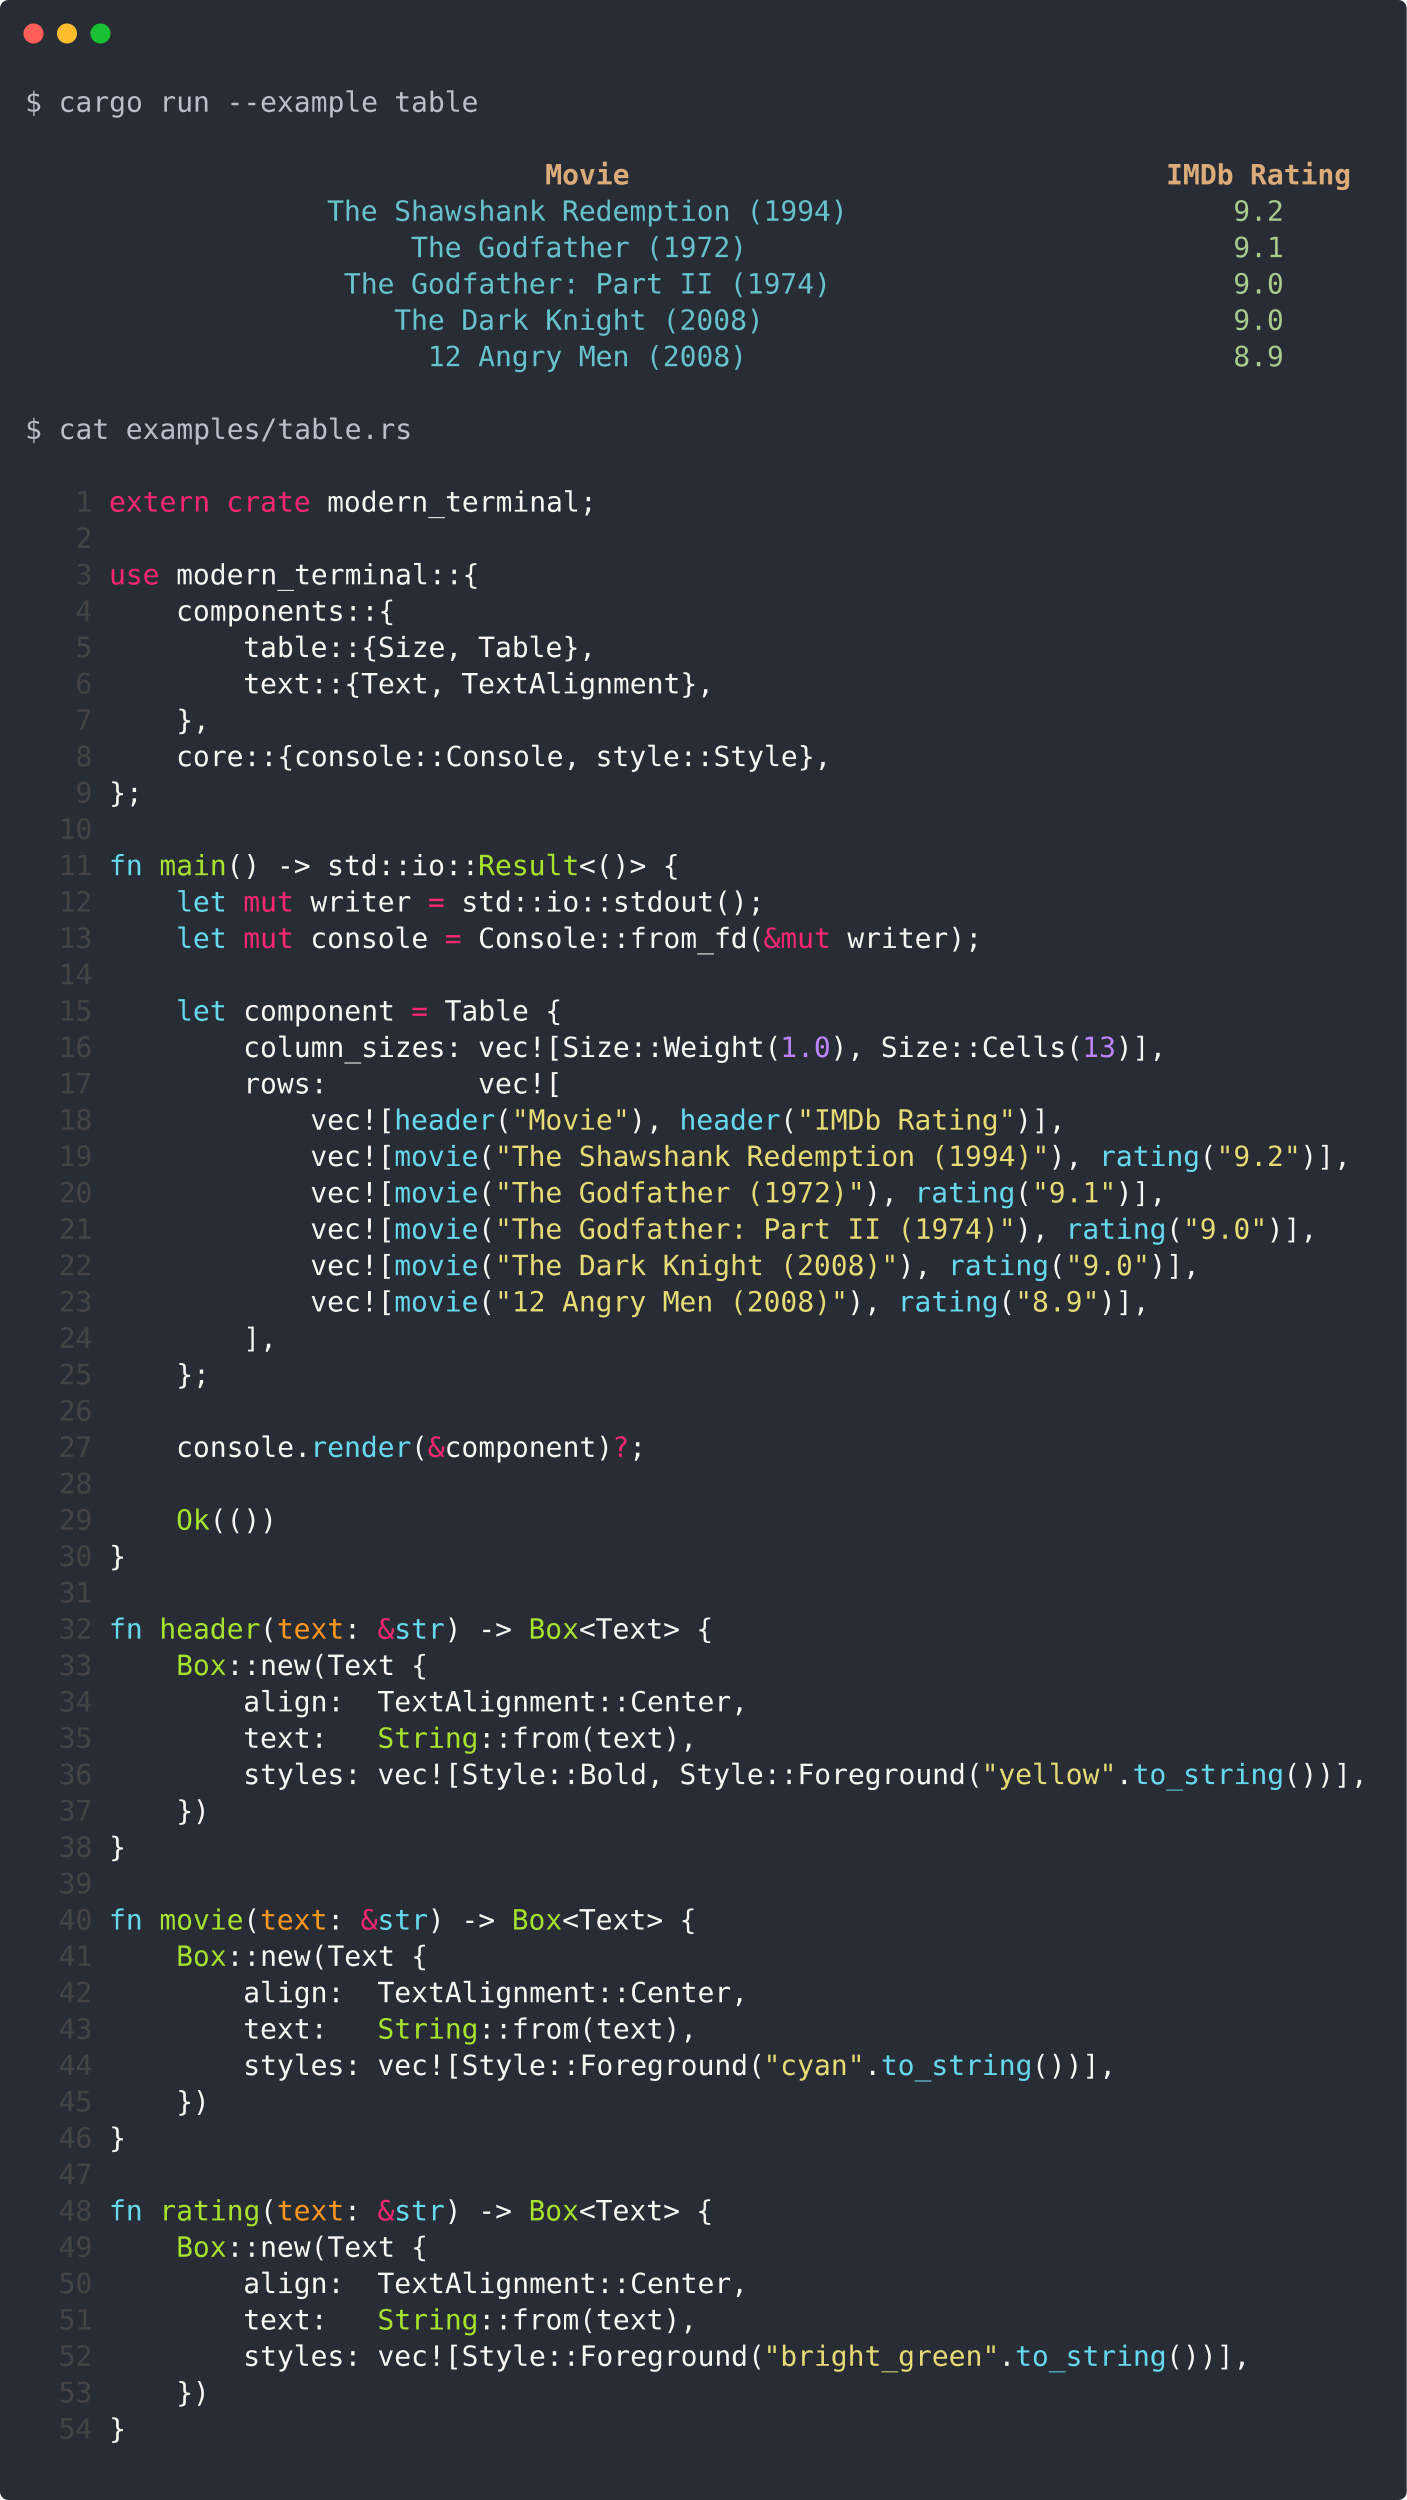
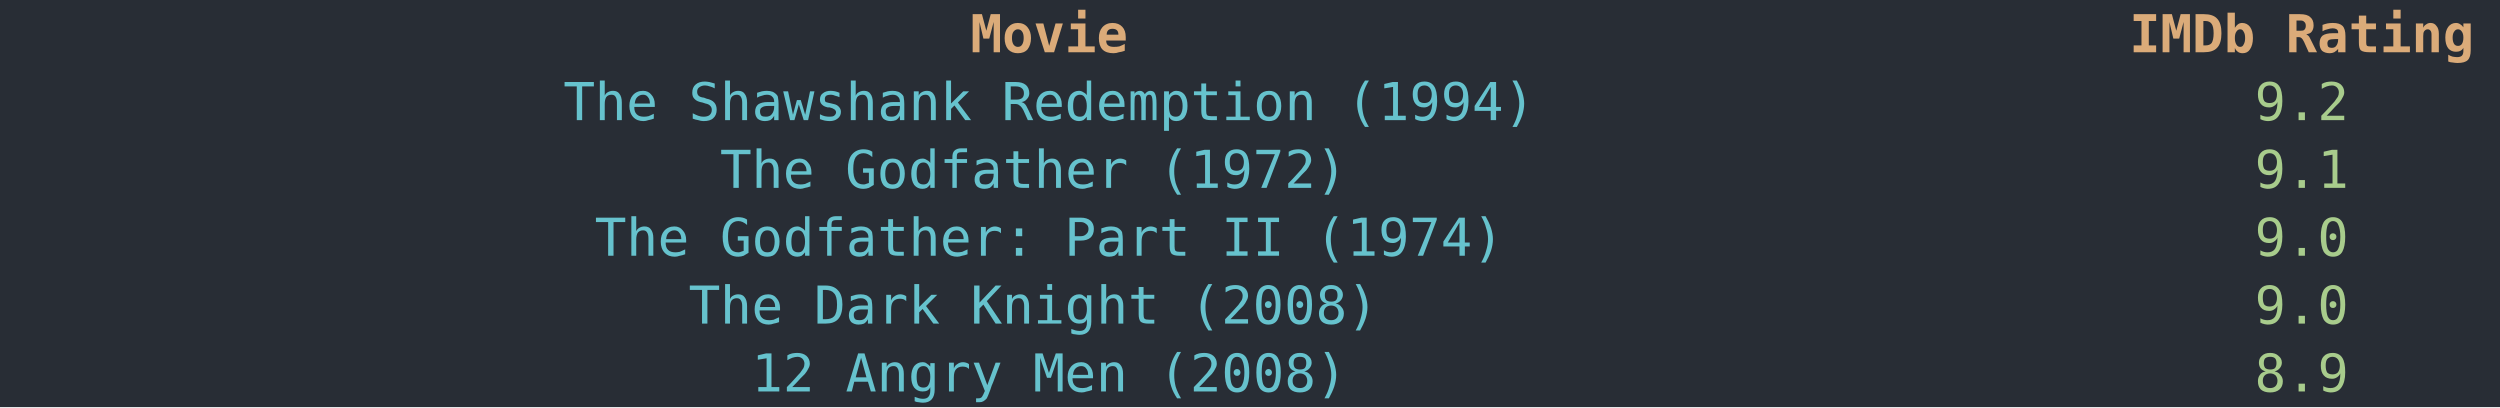
- <svg xmlns="http://www.w3.org/2000/svg" xmlns:xlink="http://www.w3.org/1999/xlink" width="840" height="1492.86">
-   <rect width="840" height="1492.86" rx="5" ry="5" class="a" />
-   <svg y="0%" x="0%">
-     <circle cx="20" cy="20" r="6" fill="#ff5f58" />
-     <circle cx="40" cy="20" r="6" fill="#ffbd2e" />
-     <circle cx="60" cy="20" r="6" fill="#18c132" />
-   </svg>
-   <svg height="1432.86" viewBox="0 0 80 143.286" width="800" x="15" y="50">
-     <style>.a{fill:#282d35}.g,.h{fill:#b9c0cb;white-space:pre}.h{fill:#dbab79;font-weight:700}.i,.j,.k,.l{fill:#66c2cd;white-space:pre}.j,.k,.l{fill:#a8cc8c}.k,.l{fill:#444}.l{fill:#f92672}.m,.n,.o,.p,.q,.r{fill:#f8f8f2;white-space:pre}.n,.o,.p,.q,.r{fill:#66d9ef}.o,.p,.q,.r{fill:#a6e22e}.p,.q,.r{fill:#be84ff}.q,.r{fill:#e6db74}.r{fill:#fd971f}</style>
+ <svg xmlns="http://www.w3.org/2000/svg" xmlns:xlink="http://www.w3.org/1999/xlink" width="800" height="130.26">
+   <rect width="800" height="130.26" rx="0" ry="0" class="a" />
+   <svg height="130.26" viewBox="0 0 80 13.026" width="800">
+     <style>.a{fill:#282d35}.d,.e,.f{white-space:pre}.d{fill:#dbab79;font-weight:700}.e,.f{fill:#66c2cd}.f{fill:#a8cc8c}</style>
    <g font-family="Monaco,Consolas,Menlo,'Bitstream Vera Sans Mono','Powerline Symbols',monospace" font-size="1.67">
      <defs>
        <symbol id="a">
-           <path fill="transparent" d="M0 0h80v67H0z" />
+           <path fill="transparent" d="M0 0h80v7H0z" />
        </symbol>
      </defs>
-       <path class="a" d="M0 0h80v143.286H0z" />
+       <path class="a" d="M0 0h80v13.026H0z" />
      <svg width="80">
        <svg>
          <use xlink:href="#a" />
-           <text y="1.67" class="g">$</text>
-           <text x="2.004" y="1.67" class="g">cargo</text>
-           <text x="8.016" y="1.67" class="g">run</text>
-           <text x="12.024" y="1.67" class="g">--example</text>
-           <text x="22.044" y="1.67" class="g">table</text>
-           <text x="31.062" y="6.012" class="h">Movie</text>
-           <text x="68.136" y="6.012" class="h">IMDb</text>
-           <text x="73.146" y="6.012" class="h">Rating</text>
-           <text x="18.036" y="8.183" class="i">The</text>
-           <text x="22.044" y="8.183" class="i">Shawshank</text>
-           <text x="32.064" y="8.183" class="i">Redemption</text>
-           <text x="43.086" y="8.183" class="i">(1994)</text>
-           <text x="72.144" y="8.183" class="j">9.2</text>
-           <text x="23.046" y="10.354" class="i">The</text>
-           <text x="27.054" y="10.354" class="i">Godfather</text>
-           <text x="37.074" y="10.354" class="i">(1972)</text>
-           <text x="72.144" y="10.354" class="j">9.1</text>
-           <text x="19.038" y="12.525" class="i">The</text>
-           <text x="23.046" y="12.525" class="i">Godfather:</text>
-           <text x="34.068" y="12.525" class="i">Part</text>
-           <text x="39.078" y="12.525" class="i">II</text>
-           <text x="42.084" y="12.525" class="i">(1974)</text>
-           <text x="72.144" y="12.525" class="j">9.0</text>
-           <text x="22.044" y="14.696" class="i">The</text>
-           <text x="26.052" y="14.696" class="i">Dark</text>
-           <text x="31.062" y="14.696" class="i">Knight</text>
-           <text x="38.076" y="14.696" class="i">(2008)</text>
-           <text x="72.144" y="14.696" class="j">9.0</text>
-           <text x="24.048" y="16.867" class="i">12</text>
-           <text x="27.054" y="16.867" class="i">Angry</text>
-           <text x="33.066" y="16.867" class="i">Men</text>
-           <text x="37.074" y="16.867" class="i">(2008)</text>
-           <text x="72.144" y="16.867" class="j">8.9</text>
-           <text y="21.209" class="g">$</text>
-           <text x="2.004" y="21.209" class="g">cat</text>
-           <text x="6.012" y="21.209" class="g">examples/table.rs</text>
-           <text x="3.006" y="25.551" class="k">1</text>
-           <text x="5.01" y="25.551" class="l">extern</text>
-           <text x="12.024" y="25.551" class="l">crate</text>
-           <text x="18.036" y="25.551" class="m">modern_terminal;</text>
-           <text x="3.006" y="27.722" class="k">2</text>
-           <text x="3.006" y="29.893" class="k">3</text>
-           <text x="5.01" y="29.893" class="l">use</text>
-           <text x="9.018" y="29.893" class="m">modern_terminal::{</text>
-           <text x="3.006" y="32.064" class="k">4</text>
-           <text x="9.018" y="32.064" class="m">components::{</text>
-           <text x="3.006" y="34.235" class="k">5</text>
-           <text x="13.026" y="34.235" class="m">table::{Size,</text>
-           <text x="27.054" y="34.235" class="m">Table},</text>
-           <text x="3.006" y="36.406" class="k">6</text>
-           <text x="13.026" y="36.406" class="m">text::{Text,</text>
-           <text x="26.052" y="36.406" class="m">TextAlignment},</text>
-           <text x="3.006" y="38.577" class="k">7</text>
-           <text x="9.018" y="38.577" class="m">},</text>
-           <text x="3.006" y="40.748" class="k">8</text>
-           <text x="9.018" y="40.748" class="m">core::{console::Console,</text>
-           <text x="34.068" y="40.748" class="m">style::Style},</text>
-           <text x="3.006" y="42.919" class="k">9</text>
-           <text x="5.01" y="42.919" class="m">};</text>
-           <text x="2.004" y="45.09" class="k">10</text>
-           <text x="2.004" y="47.261" class="k">11</text>
-           <text x="5.01" y="47.261" class="n">fn</text>
-           <text x="8.016" y="47.261" class="o">main</text>
-           <text x="12.024" y="47.261" class="m">()</text>
-           <text x="15.03" y="47.261" class="m">-&gt;</text>
-           <text x="18.036" y="47.261" class="m">std::io::</text>
-           <text x="27.054" y="47.261" class="o">Result</text>
-           <text x="33.066" y="47.261" class="m">&lt;()&gt;</text>
-           <text x="38.076" y="47.261" class="m">{</text>
-           <text x="2.004" y="49.432" class="k">12</text>
-           <text x="9.018" y="49.432" class="n">let</text>
-           <text x="13.026" y="49.432" class="l">mut</text>
-           <text x="17.034" y="49.432" class="m">writer</text>
-           <text x="24.048" y="49.432" class="l">=</text>
-           <text x="26.052" y="49.432" class="m">std::io::stdout();</text>
-           <text x="2.004" y="51.603" class="k">13</text>
-           <text x="9.018" y="51.603" class="n">let</text>
-           <text x="13.026" y="51.603" class="l">mut</text>
-           <text x="17.034" y="51.603" class="m">console</text>
-           <text x="25.05" y="51.603" class="l">=</text>
-           <text x="27.054" y="51.603" class="m">Console::from_fd(</text>
-           <text x="44.088" y="51.603" class="l">&amp;mut</text>
-           <text x="49.098" y="51.603" class="m">writer);</text>
-           <text x="2.004" y="53.774" class="k">14</text>
-           <text x="2.004" y="55.945" class="k">15</text>
-           <text x="9.018" y="55.945" class="n">let</text>
-           <text x="13.026" y="55.945" class="m">component</text>
-           <text x="23.046" y="55.945" class="l">=</text>
-           <text x="25.05" y="55.945" class="m">Table</text>
-           <text x="31.062" y="55.945" class="m">{</text>
-           <text x="2.004" y="58.116" class="k">16</text>
-           <text x="13.026" y="58.116" class="m">column_sizes:</text>
-           <text x="27.054" y="58.116" class="m">vec![Size::Weight(</text>
-           <text x="45.09" y="58.116" class="p">1.0</text>
-           <text x="48.096" y="58.116" class="m">),</text>
-           <text x="51.102" y="58.116" class="m">Size::Cells(</text>
-           <text x="63.126" y="58.116" class="p">13</text>
-           <text x="65.13" y="58.116" class="m">)],</text>
-           <text x="2.004" y="60.287" class="k">17</text>
-           <text x="13.026" y="60.287" class="m">rows:</text>
-           <text x="27.054" y="60.287" class="m">vec![</text>
-           <text x="2.004" y="62.458" class="k">18</text>
-           <text x="17.034" y="62.458" class="m">vec![</text>
-           <text x="22.044" y="62.458" class="n">header</text>
-           <text x="28.056" y="62.458" class="m">(</text>
-           <text x="29.058" y="62.458" class="q">"Movie"</text>
-           <text x="36.072" y="62.458" class="m">),</text>
-           <text x="39.078" y="62.458" class="n">header</text>
-           <text x="45.09" y="62.458" class="m">(</text>
-           <text x="46.092" y="62.458" class="q">"IMDb</text>
-           <text x="52.104" y="62.458" class="q">Rating"</text>
-           <text x="59.118" y="62.458" class="m">)],</text>
-           <text x="2.004" y="64.629" class="k">19</text>
-           <text x="17.034" y="64.629" class="m">vec![</text>
-           <text x="22.044" y="64.629" class="n">movie</text>
-           <text x="27.054" y="64.629" class="m">(</text>
-           <text x="28.056" y="64.629" class="q">"The</text>
-           <text x="33.066" y="64.629" class="q">Shawshank</text>
-           <text x="43.086" y="64.629" class="q">Redemption</text>
-           <text x="54.108" y="64.629" class="q">(1994)"</text>
-           <text x="61.122" y="64.629" class="m">),</text>
-           <text x="64.128" y="64.629" class="n">rating</text>
-           <text x="70.14" y="64.629" class="m">(</text>
-           <text x="71.142" y="64.629" class="q">"9.2"</text>
-           <text x="76.152" y="64.629" class="m">)],</text>
-           <text x="2.004" y="66.8" class="k">20</text>
-           <text x="17.034" y="66.8" class="m">vec![</text>
-           <text x="22.044" y="66.8" class="n">movie</text>
-           <text x="27.054" y="66.8" class="m">(</text>
-           <text x="28.056" y="66.8" class="q">"The</text>
-           <text x="33.066" y="66.8" class="q">Godfather</text>
-           <text x="43.086" y="66.8" class="q">(1972)"</text>
-           <text x="50.1" y="66.8" class="m">),</text>
-           <text x="53.106" y="66.8" class="n">rating</text>
-           <text x="59.118" y="66.8" class="m">(</text>
-           <text x="60.12" y="66.8" class="q">"9.1"</text>
-           <text x="65.13" y="66.8" class="m">)],</text>
-           <text x="2.004" y="68.971" class="k">21</text>
-           <text x="17.034" y="68.971" class="m">vec![</text>
-           <text x="22.044" y="68.971" class="n">movie</text>
-           <text x="27.054" y="68.971" class="m">(</text>
-           <text x="28.056" y="68.971" class="q">"The</text>
-           <text x="33.066" y="68.971" class="q">Godfather:</text>
-           <text x="44.088" y="68.971" class="q">Part</text>
-           <text x="49.098" y="68.971" class="q">II</text>
-           <text x="52.104" y="68.971" class="q">(1974)"</text>
-           <text x="59.118" y="68.971" class="m">),</text>
-           <text x="62.124" y="68.971" class="n">rating</text>
-           <text x="68.136" y="68.971" class="m">(</text>
-           <text x="69.138" y="68.971" class="q">"9.0"</text>
-           <text x="74.148" y="68.971" class="m">)],</text>
-           <text x="2.004" y="71.142" class="k">22</text>
-           <text x="17.034" y="71.142" class="m">vec![</text>
-           <text x="22.044" y="71.142" class="n">movie</text>
-           <text x="27.054" y="71.142" class="m">(</text>
-           <text x="28.056" y="71.142" class="q">"The</text>
-           <text x="33.066" y="71.142" class="q">Dark</text>
-           <text x="38.076" y="71.142" class="q">Knight</text>
-           <text x="45.09" y="71.142" class="q">(2008)"</text>
-           <text x="52.104" y="71.142" class="m">),</text>
-           <text x="55.11" y="71.142" class="n">rating</text>
-           <text x="61.122" y="71.142" class="m">(</text>
-           <text x="62.124" y="71.142" class="q">"9.0"</text>
-           <text x="67.134" y="71.142" class="m">)],</text>
-           <text x="2.004" y="73.313" class="k">23</text>
-           <text x="17.034" y="73.313" class="m">vec![</text>
-           <text x="22.044" y="73.313" class="n">movie</text>
-           <text x="27.054" y="73.313" class="m">(</text>
-           <text x="28.056" y="73.313" class="q">"12</text>
-           <text x="32.064" y="73.313" class="q">Angry</text>
-           <text x="38.076" y="73.313" class="q">Men</text>
-           <text x="42.084" y="73.313" class="q">(2008)"</text>
-           <text x="49.098" y="73.313" class="m">),</text>
-           <text x="52.104" y="73.313" class="n">rating</text>
-           <text x="58.116" y="73.313" class="m">(</text>
-           <text x="59.118" y="73.313" class="q">"8.9"</text>
-           <text x="64.128" y="73.313" class="m">)],</text>
-           <text x="2.004" y="75.484" class="k">24</text>
-           <text x="13.026" y="75.484" class="m">],</text>
-           <text x="2.004" y="77.655" class="k">25</text>
-           <text x="9.018" y="77.655" class="m">};</text>
-           <text x="2.004" y="79.826" class="k">26</text>
-           <text x="2.004" y="81.997" class="k">27</text>
-           <text x="9.018" y="81.997" class="m">console.</text>
-           <text x="17.034" y="81.997" class="n">render</text>
-           <text x="23.046" y="81.997" class="m">(</text>
-           <text x="24.048" y="81.997" class="l">&amp;</text>
-           <text x="25.05" y="81.997" class="m">component)</text>
-           <text x="35.07" y="81.997" class="l">?</text>
-           <text x="36.072" y="81.997" class="m">;</text>
-           <text x="2.004" y="84.168" class="k">28</text>
-           <text x="2.004" y="86.339" class="k">29</text>
-           <text x="9.018" y="86.339" class="o">Ok</text>
-           <text x="11.022" y="86.339" class="m">(())</text>
-           <text x="2.004" y="88.51" class="k">30</text>
-           <text x="5.01" y="88.51" class="m">}</text>
-           <text x="2.004" y="90.681" class="k">31</text>
-           <text x="2.004" y="92.852" class="k">32</text>
-           <text x="5.01" y="92.852" class="n">fn</text>
-           <text x="8.016" y="92.852" class="o">header</text>
-           <text x="14.028" y="92.852" class="m">(</text>
-           <text x="15.03" y="92.852" class="r">text</text>
-           <text x="19.038" y="92.852" class="m">:</text>
-           <text x="21.042" y="92.852" class="l">&amp;</text>
-           <text x="22.044" y="92.852" class="n">str</text>
-           <text x="25.05" y="92.852" class="m">)</text>
-           <text x="27.054" y="92.852" class="m">-&gt;</text>
-           <text x="30.06" y="92.852" class="o">Box</text>
-           <text x="33.066" y="92.852" class="m">&lt;Text&gt;</text>
-           <text x="40.08" y="92.852" class="m">{</text>
-           <text x="2.004" y="95.023" class="k">33</text>
-           <text x="9.018" y="95.023" class="o">Box</text>
-           <text x="12.024" y="95.023" class="m">::new(Text</text>
-           <text x="23.046" y="95.023" class="m">{</text>
-           <text x="2.004" y="97.194" class="k">34</text>
-           <text x="13.026" y="97.194" class="m">align:</text>
-           <text x="21.042" y="97.194" class="m">TextAlignment::Center,</text>
-           <text x="2.004" y="99.365" class="k">35</text>
-           <text x="13.026" y="99.365" class="m">text:</text>
-           <text x="21.042" y="99.365" class="o">String</text>
-           <text x="27.054" y="99.365" class="m">::from(text),</text>
-           <text x="2.004" y="101.536" class="k">36</text>
-           <text x="13.026" y="101.536" class="m">styles:</text>
-           <text x="21.042" y="101.536" class="m">vec![Style::Bold,</text>
-           <text x="39.078" y="101.536" class="m">Style::Foreground(</text>
-           <text x="57.114" y="101.536" class="q">"yellow"</text>
-           <text x="65.13" y="101.536" class="m">.</text>
-           <text x="66.132" y="101.536" class="n">to_string</text>
-           <text x="75.15" y="101.536" class="m">())],</text>
-           <text x="2.004" y="103.707" class="k">37</text>
-           <text x="9.018" y="103.707" class="m">})</text>
-           <text x="2.004" y="105.878" class="k">38</text>
-           <text x="5.01" y="105.878" class="m">}</text>
-           <text x="2.004" y="108.049" class="k">39</text>
-           <text x="2.004" y="110.22" class="k">40</text>
-           <text x="5.01" y="110.22" class="n">fn</text>
-           <text x="8.016" y="110.22" class="o">movie</text>
-           <text x="13.026" y="110.22" class="m">(</text>
-           <text x="14.028" y="110.22" class="r">text</text>
-           <text x="18.036" y="110.22" class="m">:</text>
-           <text x="20.04" y="110.22" class="l">&amp;</text>
-           <text x="21.042" y="110.22" class="n">str</text>
-           <text x="24.048" y="110.22" class="m">)</text>
-           <text x="26.052" y="110.22" class="m">-&gt;</text>
-           <text x="29.058" y="110.22" class="o">Box</text>
-           <text x="32.064" y="110.22" class="m">&lt;Text&gt;</text>
-           <text x="39.078" y="110.22" class="m">{</text>
-           <text x="2.004" y="112.391" class="k">41</text>
-           <text x="9.018" y="112.391" class="o">Box</text>
-           <text x="12.024" y="112.391" class="m">::new(Text</text>
-           <text x="23.046" y="112.391" class="m">{</text>
-           <text x="2.004" y="114.562" class="k">42</text>
-           <text x="13.026" y="114.562" class="m">align:</text>
-           <text x="21.042" y="114.562" class="m">TextAlignment::Center,</text>
-           <text x="2.004" y="116.733" class="k">43</text>
-           <text x="13.026" y="116.733" class="m">text:</text>
-           <text x="21.042" y="116.733" class="o">String</text>
-           <text x="27.054" y="116.733" class="m">::from(text),</text>
-           <text x="2.004" y="118.904" class="k">44</text>
-           <text x="13.026" y="118.904" class="m">styles:</text>
-           <text x="21.042" y="118.904" class="m">vec![Style::Foreground(</text>
-           <text x="44.088" y="118.904" class="q">"cyan"</text>
-           <text x="50.1" y="118.904" class="m">.</text>
-           <text x="51.102" y="118.904" class="n">to_string</text>
-           <text x="60.12" y="118.904" class="m">())],</text>
-           <text x="2.004" y="121.075" class="k">45</text>
-           <text x="9.018" y="121.075" class="m">})</text>
-           <text x="2.004" y="123.246" class="k">46</text>
-           <text x="5.01" y="123.246" class="m">}</text>
-           <text x="2.004" y="125.417" class="k">47</text>
-           <text x="2.004" y="127.588" class="k">48</text>
-           <text x="5.01" y="127.588" class="n">fn</text>
-           <text x="8.016" y="127.588" class="o">rating</text>
-           <text x="14.028" y="127.588" class="m">(</text>
-           <text x="15.03" y="127.588" class="r">text</text>
-           <text x="19.038" y="127.588" class="m">:</text>
-           <text x="21.042" y="127.588" class="l">&amp;</text>
-           <text x="22.044" y="127.588" class="n">str</text>
-           <text x="25.05" y="127.588" class="m">)</text>
-           <text x="27.054" y="127.588" class="m">-&gt;</text>
-           <text x="30.06" y="127.588" class="o">Box</text>
-           <text x="33.066" y="127.588" class="m">&lt;Text&gt;</text>
-           <text x="40.08" y="127.588" class="m">{</text>
-           <text x="2.004" y="129.759" class="k">49</text>
-           <text x="9.018" y="129.759" class="o">Box</text>
-           <text x="12.024" y="129.759" class="m">::new(Text</text>
-           <text x="23.046" y="129.759" class="m">{</text>
-           <text x="2.004" y="131.93" class="k">50</text>
-           <text x="13.026" y="131.93" class="m">align:</text>
-           <text x="21.042" y="131.93" class="m">TextAlignment::Center,</text>
-           <text x="2.004" y="134.101" class="k">51</text>
-           <text x="13.026" y="134.101" class="m">text:</text>
-           <text x="21.042" y="134.101" class="o">String</text>
-           <text x="27.054" y="134.101" class="m">::from(text),</text>
-           <text x="2.004" y="136.272" class="k">52</text>
-           <text x="13.026" y="136.272" class="m">styles:</text>
-           <text x="21.042" y="136.272" class="m">vec![Style::Foreground(</text>
-           <text x="44.088" y="136.272" class="q">"bright_green"</text>
-           <text x="58.116" y="136.272" class="m">.</text>
-           <text x="59.118" y="136.272" class="n">to_string</text>
-           <text x="68.136" y="136.272" class="m">())],</text>
-           <text x="2.004" y="138.443" class="k">53</text>
-           <text x="9.018" y="138.443" class="m">})</text>
-           <text x="2.004" y="140.614" class="k">54</text>
-           <text x="5.01" y="140.614" class="m">}</text>
+           <text x="31.062" y="1.67" class="d">Movie</text>
+           <text x="68.136" y="1.67" class="d">IMDb</text>
+           <text x="73.146" y="1.67" class="d">Rating</text>
+           <text x="18.036" y="3.841" class="e">The</text>
+           <text x="22.044" y="3.841" class="e">Shawshank</text>
+           <text x="32.064" y="3.841" class="e">Redemption</text>
+           <text x="43.086" y="3.841" class="e">(1994)</text>
+           <text x="72.144" y="3.841" class="f">9.2</text>
+           <text x="23.046" y="6.012" class="e">The</text>
+           <text x="27.054" y="6.012" class="e">Godfather</text>
+           <text x="37.074" y="6.012" class="e">(1972)</text>
+           <text x="72.144" y="6.012" class="f">9.1</text>
+           <text x="19.038" y="8.183" class="e">The</text>
+           <text x="23.046" y="8.183" class="e">Godfather:</text>
+           <text x="34.068" y="8.183" class="e">Part</text>
+           <text x="39.078" y="8.183" class="e">II</text>
+           <text x="42.084" y="8.183" class="e">(1974)</text>
+           <text x="72.144" y="8.183" class="f">9.0</text>
+           <text x="22.044" y="10.354" class="e">The</text>
+           <text x="26.052" y="10.354" class="e">Dark</text>
+           <text x="31.062" y="10.354" class="e">Knight</text>
+           <text x="38.076" y="10.354" class="e">(2008)</text>
+           <text x="72.144" y="10.354" class="f">9.0</text>
+           <text x="24.048" y="12.525" class="e">12</text>
+           <text x="27.054" y="12.525" class="e">Angry</text>
+           <text x="33.066" y="12.525" class="e">Men</text>
+           <text x="37.074" y="12.525" class="e">(2008)</text>
+           <text x="72.144" y="12.525" class="f">8.9</text>
        </svg>
      </svg>
    </g>
  </svg>
</svg>
